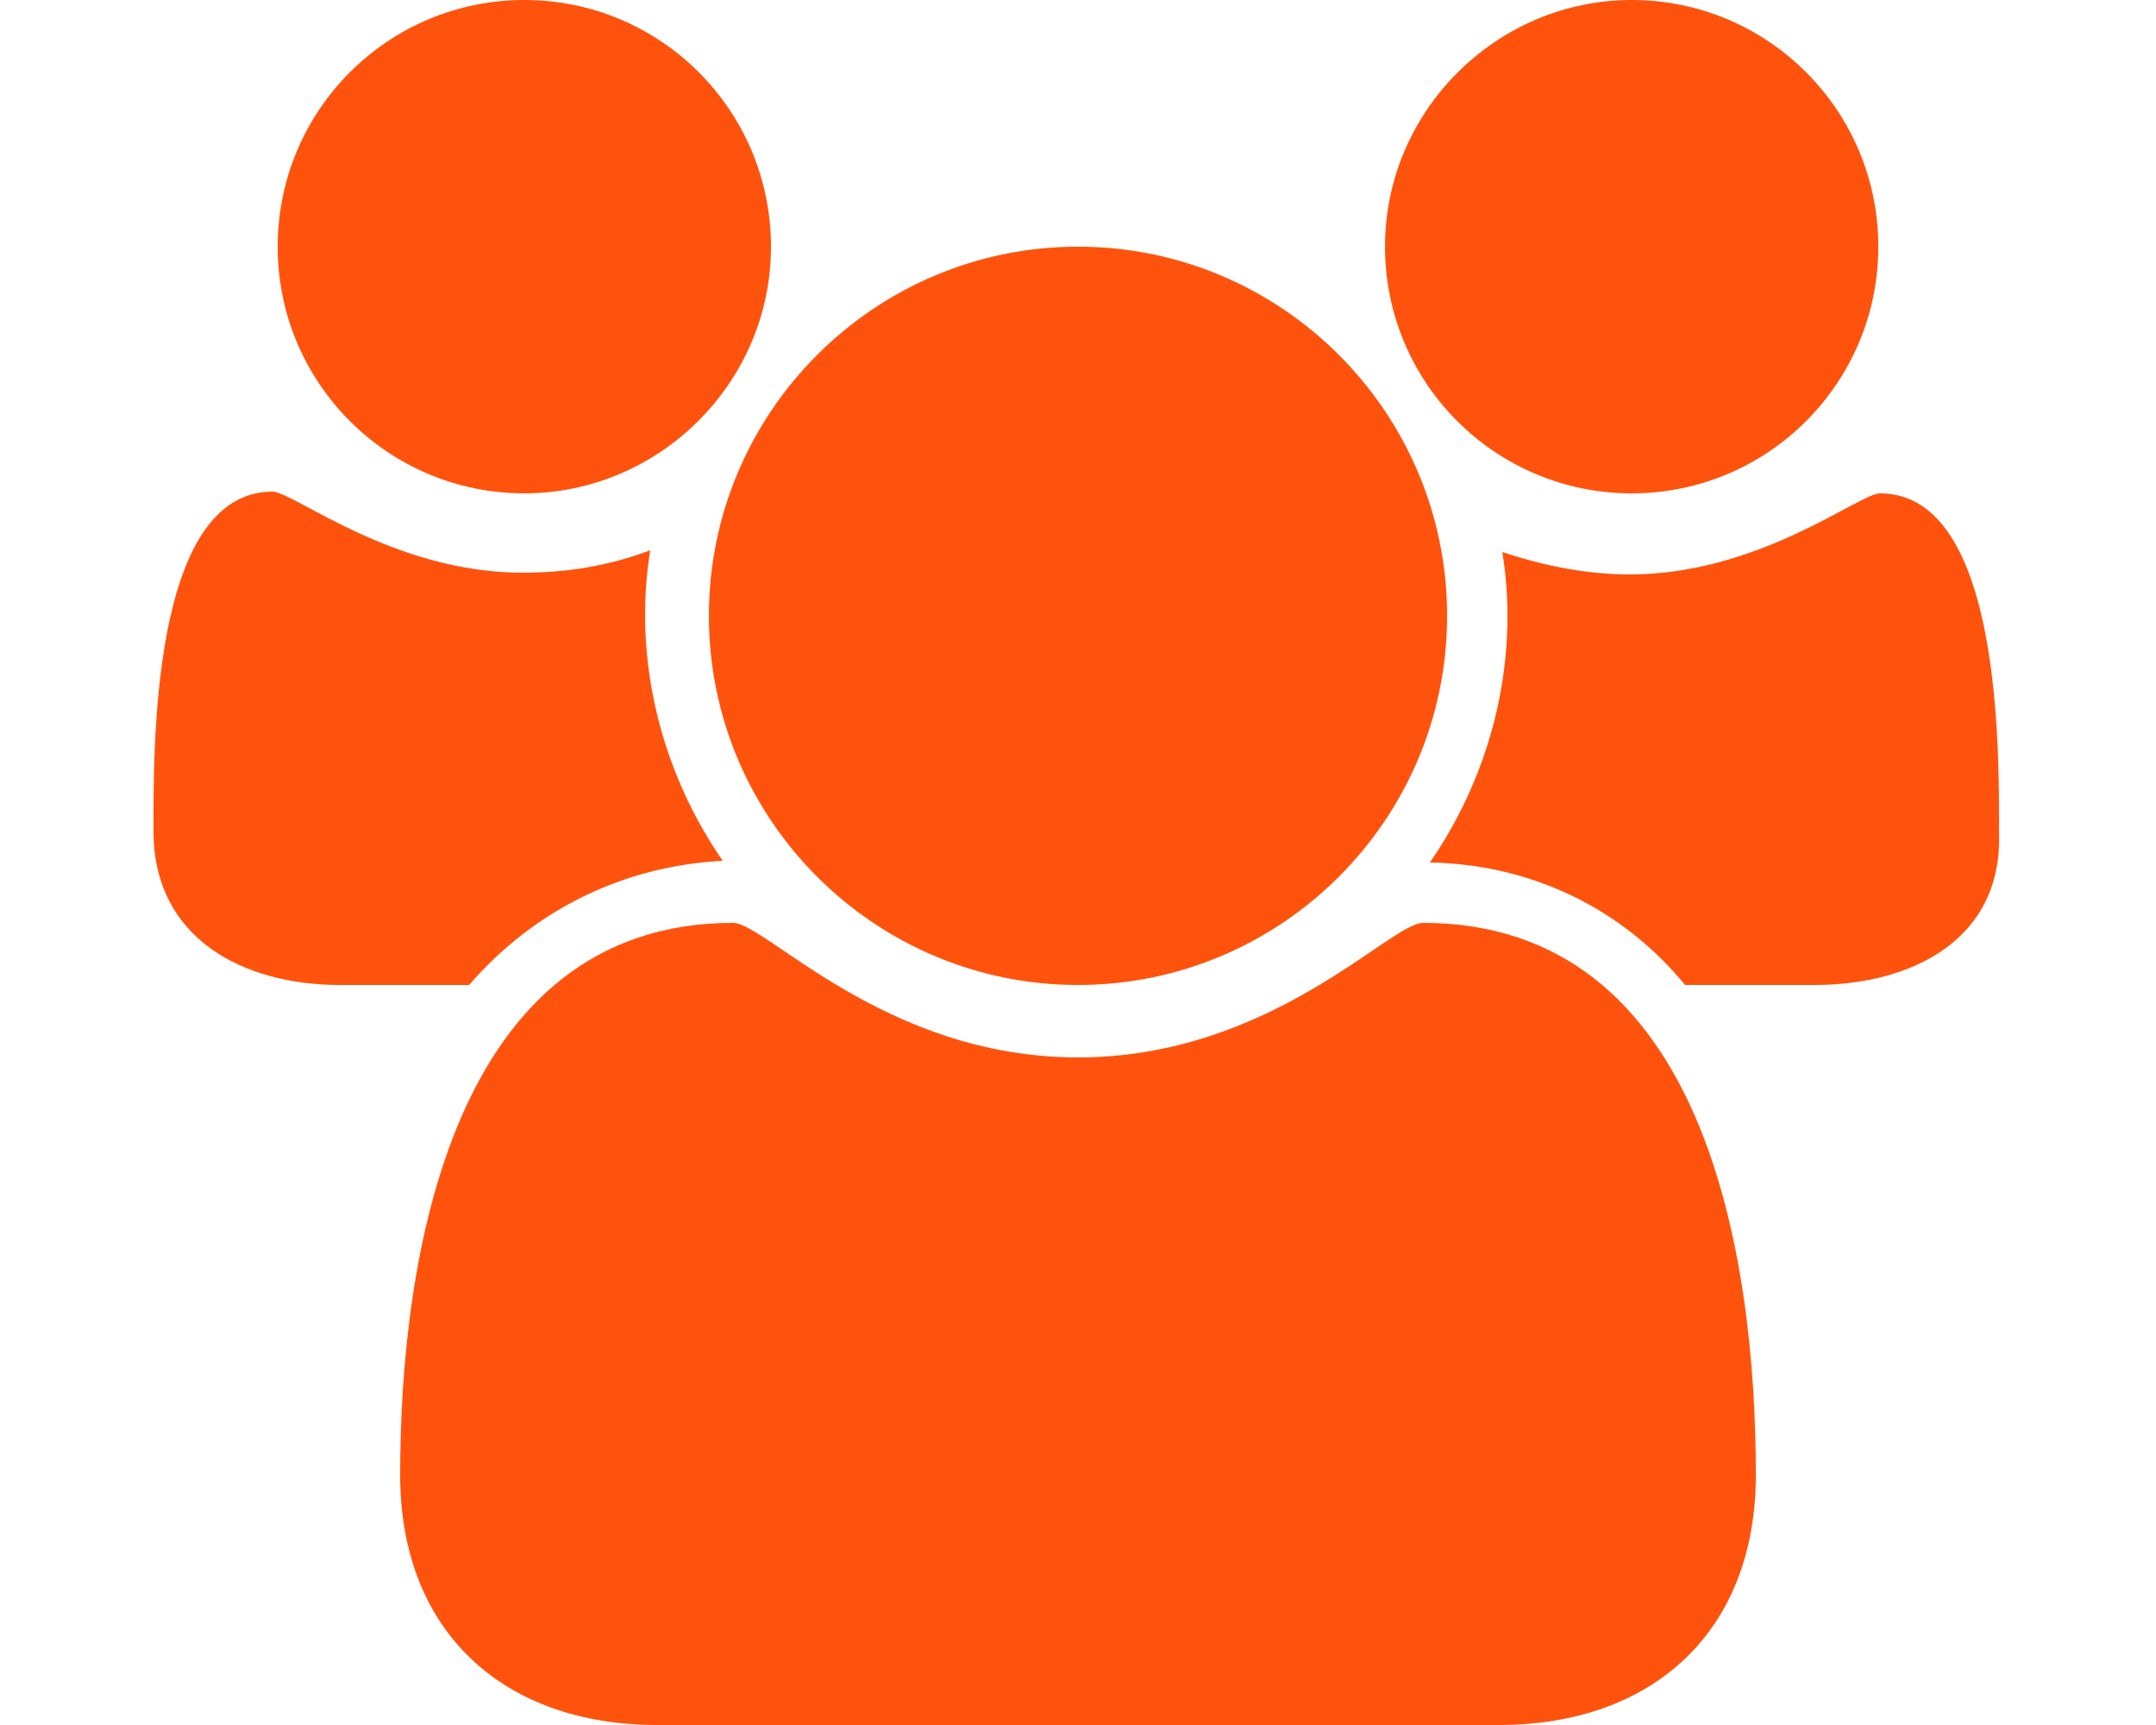
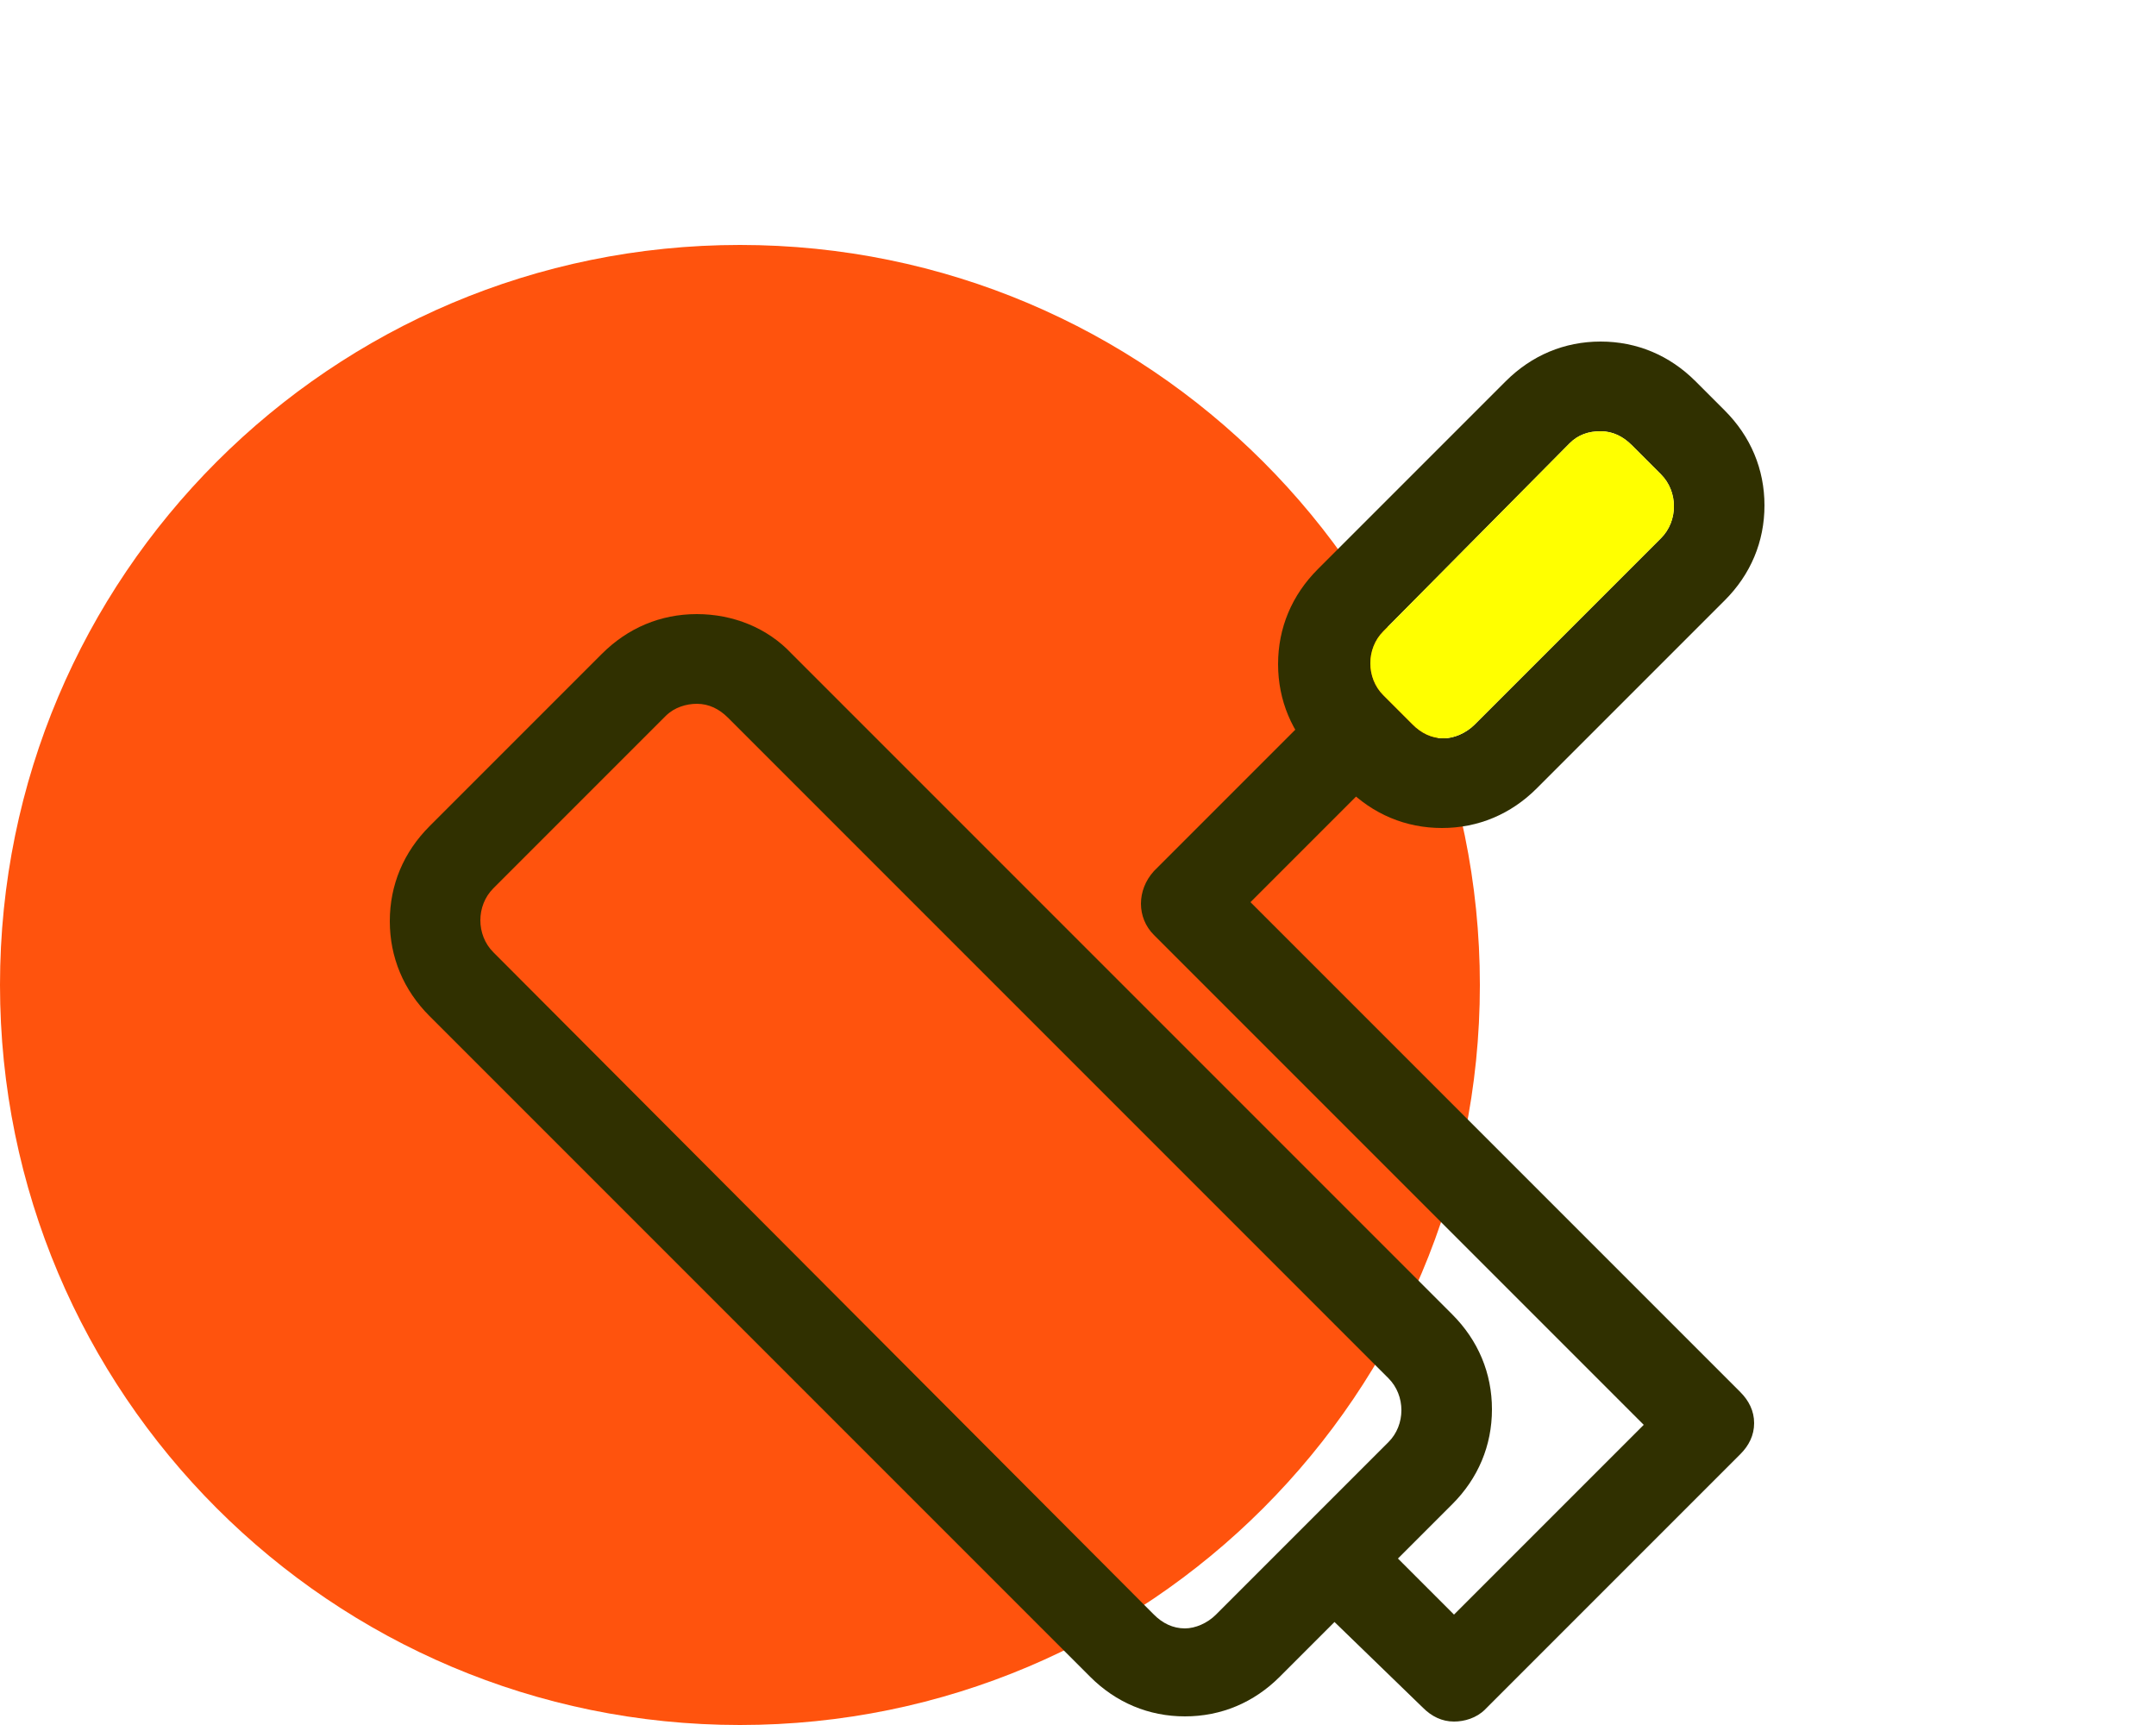
- <svg xmlns="http://www.w3.org/2000/svg" version="1.1" id="Layer_1" x="0px" y="0px" viewBox="0 0 125 100" style="enable-background:new 0 0 125 100;" xml:space="preserve">
-   <style type="text/css">
- 	.st0{fill:#FF530D;}
- </style>
+ <svg xmlns="http://www.w3.org/2000/svg" version="1.1" id="Layer_1" x="0px" y="0px" viewBox="0 0 125 100" enable-background="new 0 0 125 100" xml:space="preserve">
  <g>
-     <path class="st0" d="M27.2,57.1h-7.5c-5.6,0-10.8-2.7-10.8-8.9c0-4.5-0.2-19.7,6.9-19.7c1.2,0,7,4.7,14.5,4.7c2.6,0,5-0.4,7.4-1.3   c-0.2,1.2-0.3,2.5-0.3,3.7c0,5.1,1.6,10.1,4.5,14.3C36.2,50.2,31,52.7,27.2,57.1z M30.4,28.6c-7.9,0-14.3-6.4-14.3-14.3   S22.5,0,30.4,0c7.9,0,14.3,6.4,14.3,14.3S38.2,28.6,30.4,28.6z M86.9,100H38.1c-8.9,0-14.9-5.4-14.9-14.5c0-12.6,3-32,19.3-32   c1.9,0,8.8,7.8,20,7.8s18.1-7.8,20-7.8c16.4,0,19.3,19.4,19.3,32C101.8,94.6,95.8,100,86.9,100z M62.5,57.1   c-11.8,0-21.4-9.6-21.4-21.4s9.6-21.4,21.4-21.4s21.4,9.6,21.4,21.4S74.3,57.1,62.5,57.1z M94.6,28.6c-7.9,0-14.3-6.4-14.3-14.3   S86.8,0,94.6,0c7.9,0,14.3,6.4,14.3,14.3S102.5,28.6,94.6,28.6z M105.2,57.1h-7.5c-3.7-4.5-9-7-14.8-7.1c2.9-4.2,4.5-9.2,4.5-14.3   c0-1.2-0.1-2.5-0.3-3.7c2.4,0.8,4.9,1.3,7.4,1.3c7.5,0,13.3-4.7,14.5-4.7c7.1,0,6.9,15.2,6.9,19.7   C116.1,54.5,110.8,57.1,105.2,57.1z" />
+     <circle fill="#FF530D" cx="42.9" cy="57.1" r="42.9" />
+   </g>
+   <g>
+     <g>
+       <path fill="#303000" d="M40.4,40.8c0.7,0,1.3,0.3,1.8,0.8l38.3,38.3c1,1,1,2.7,0,3.7l-10,10c-0.5,0.5-1.2,0.8-1.8,0.8    c-0.7,0-1.3-0.3-1.8-0.8L28.6,55.2c-1-1-1-2.7,0-3.7l10-10C39.1,41,39.8,40.8,40.4,40.8 M40.4,35.6c-2.1,0-4,0.8-5.5,2.3l-10,10    c-1.5,1.5-2.3,3.4-2.3,5.5c0,2.1,0.8,4,2.3,5.5l38.3,38.3c1.5,1.5,3.4,2.3,5.5,2.3s4-0.8,5.5-2.3l10-10c1.5-1.5,2.3-3.4,2.3-5.5    c0-2.1-0.8-4-2.3-5.5L45.9,37.9C44.5,36.4,42.5,35.6,40.4,35.6L40.4,35.6z" />
+       <path fill="#303000" d="M92.8,25c0.7,0,1.3,0.3,1.8,0.8l1.7,1.7c1,1,1,2.7,0,3.7L85.5,42c-0.5,0.5-1.2,0.8-1.8,0.8    c-0.7,0-1.3-0.3-1.8-0.8l-1.7-1.7c-1-1-1-2.7,0-3.7L91,25.7C91.5,25.2,92.1,25,92.8,25 M92.8,19.8c-2.1,0-4,0.8-5.5,2.3L76.4,33    c-1.5,1.5-2.3,3.4-2.3,5.5c0,2.1,0.8,4,2.3,5.5l1.7,1.7c1.5,1.5,3.4,2.3,5.5,2.3c2.1,0,4-0.8,5.5-2.3L100,34.8    c1.5-1.5,2.3-3.4,2.3-5.5c0-2.1-0.8-4-2.3-5.5l-1.7-1.7C96.8,20.6,94.9,19.8,92.8,19.8L92.8,19.8z" />
+       <g>
+         <path fill="#303000" d="M84.3,99.8c-0.7,0-1.3-0.3-1.8-0.8L76,92.7c-1-1-1-2.6,0-3.7c1-1,2.6-1,3.7,0l4.6,4.6l11-11L66.9,54.2     c-1-1-1-2.6,0-3.7l9.4-9.4c1-1,2.6-1,3.7,0c1,1,1,2.6,0,3.7l-7.5,7.5l28.4,28.4c0.5,0.5,0.8,1.1,0.8,1.8s-0.3,1.3-0.8,1.8     L86.1,99.1C85.6,99.6,84.9,99.8,84.3,99.8z" />
+       </g>
+     </g>
+     <path fill="#FFFF00" d="M92.8,25c0.7,0,1.3,0.3,1.8,0.8l1.7,1.7c1,1,1,2.7,0,3.7L85.5,42c-0.5,0.5-1.2,0.8-1.8,0.8   c-0.7,0-1.3-0.3-1.8-0.8l-1.7-1.7c-1-1-1-2.7,0-3.7L91,25.7C91.5,25.2,92.1,25,92.8,25" />
  </g>
</svg>
